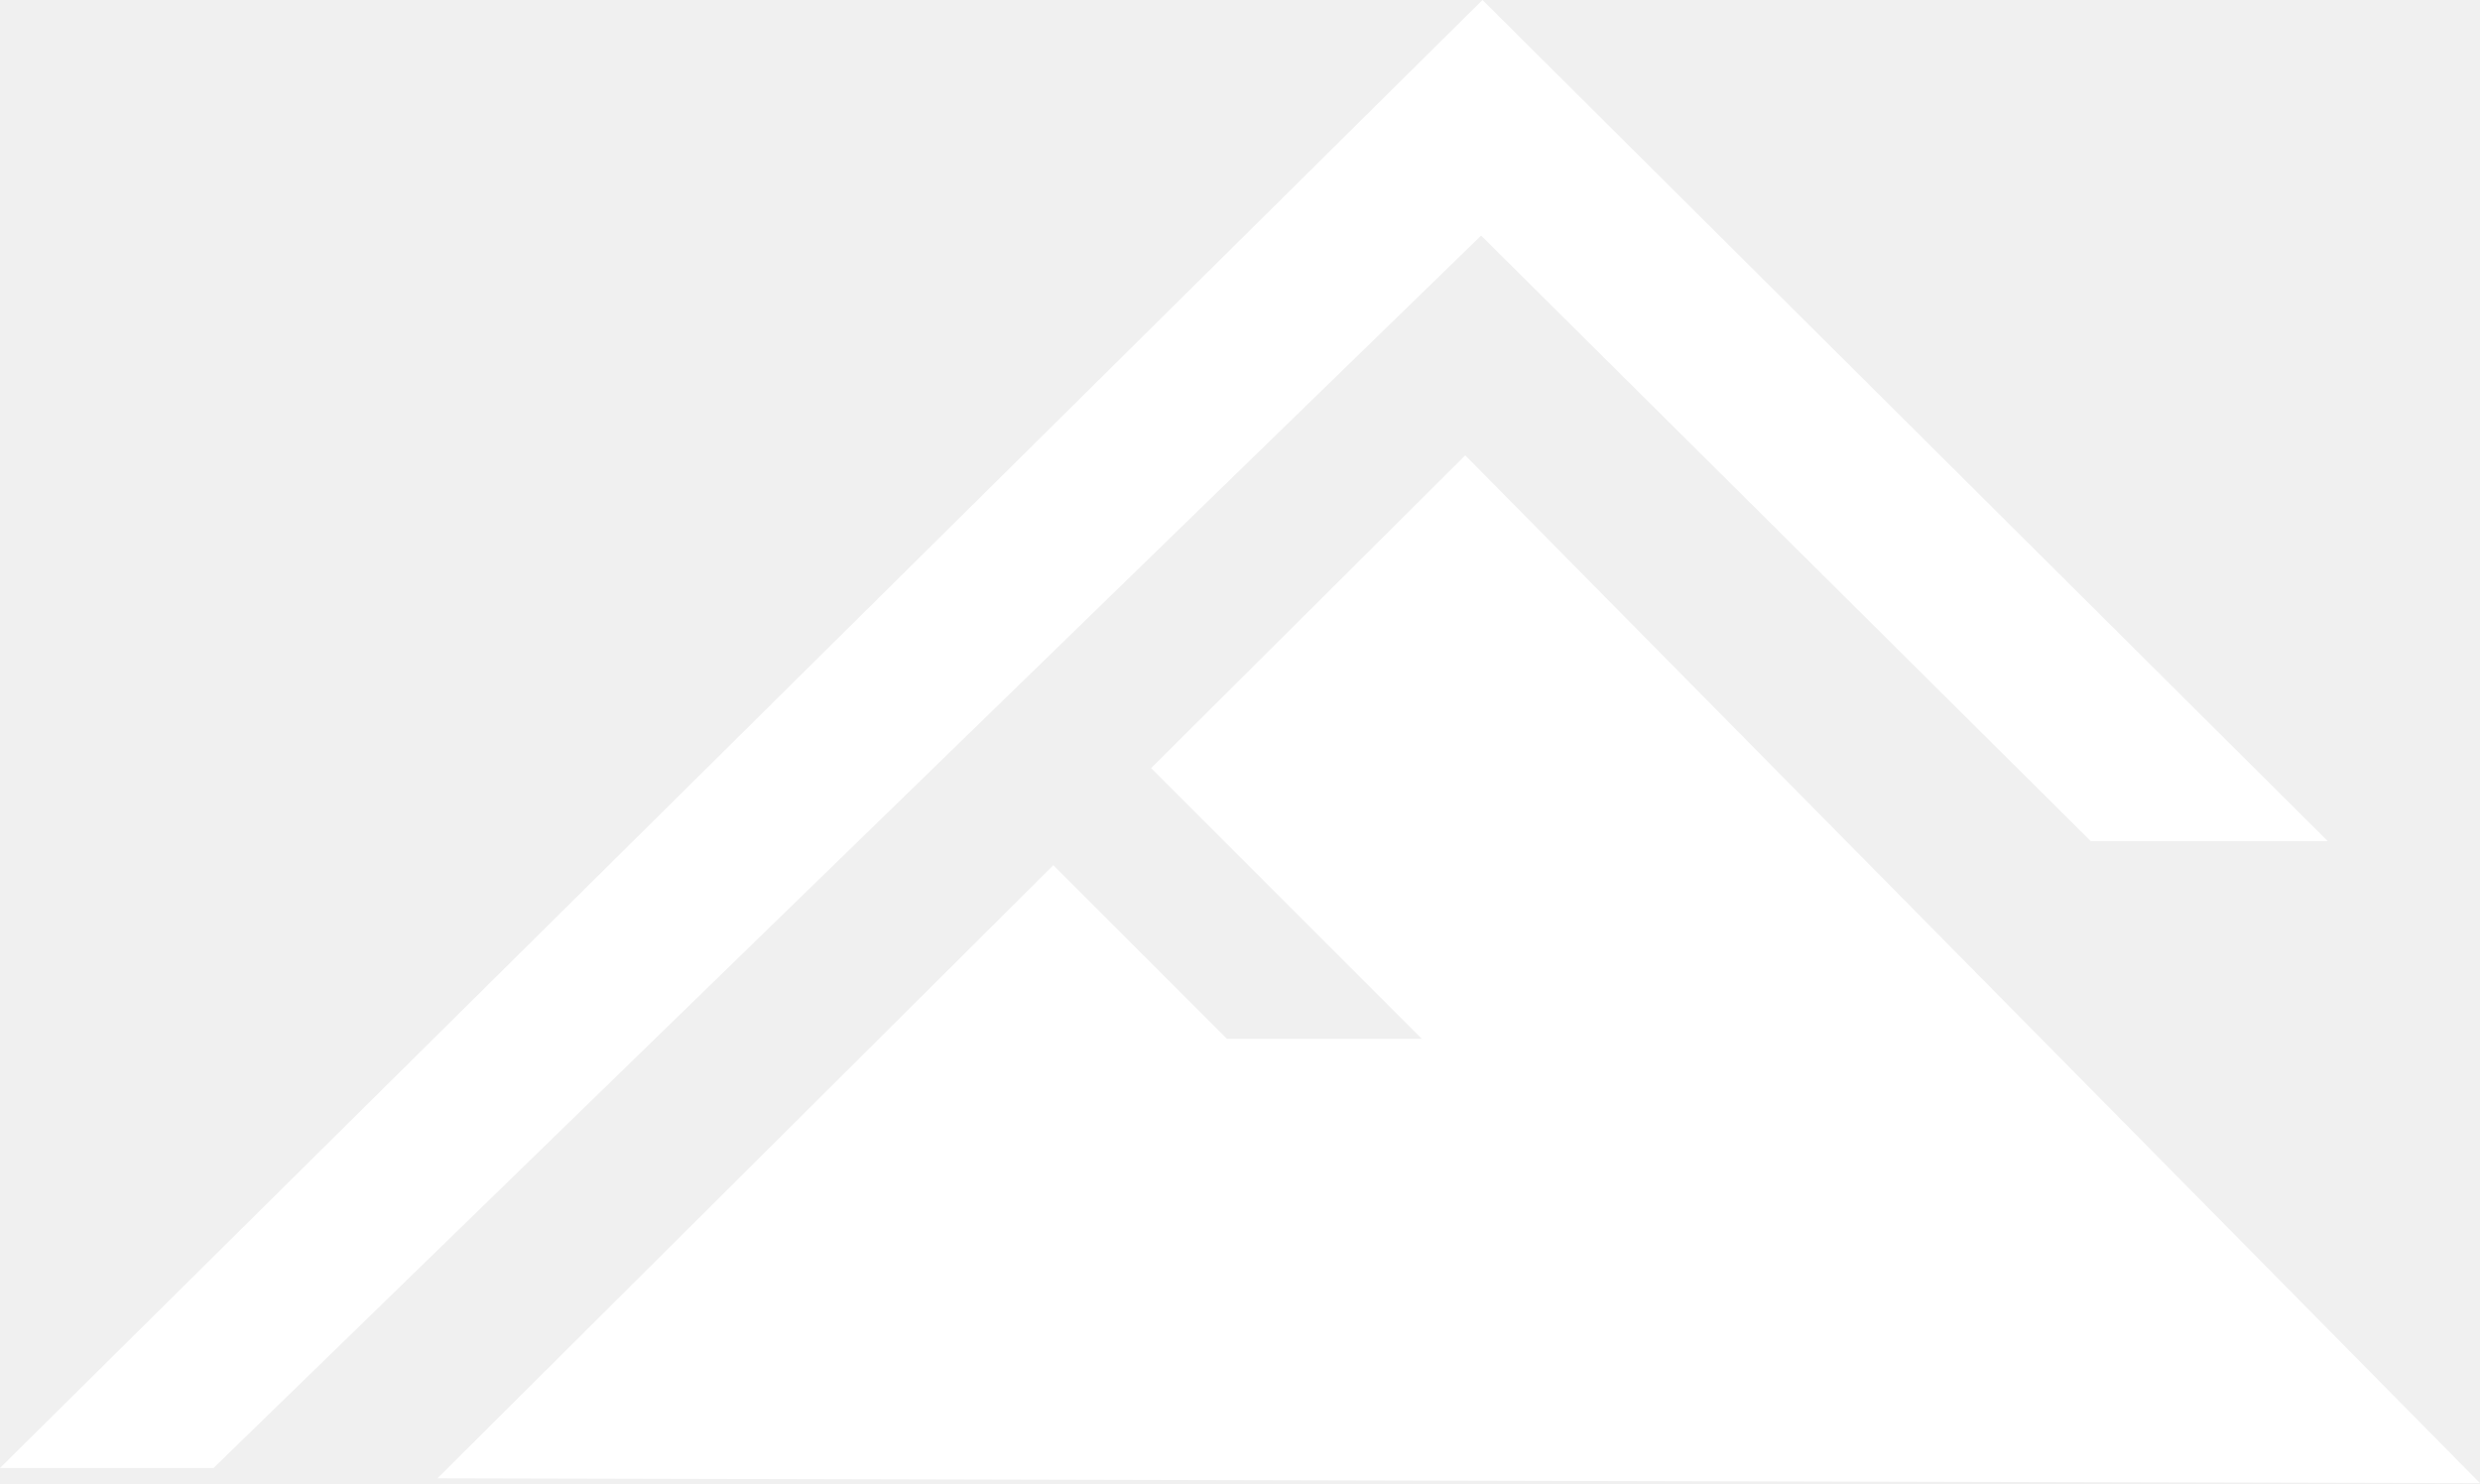
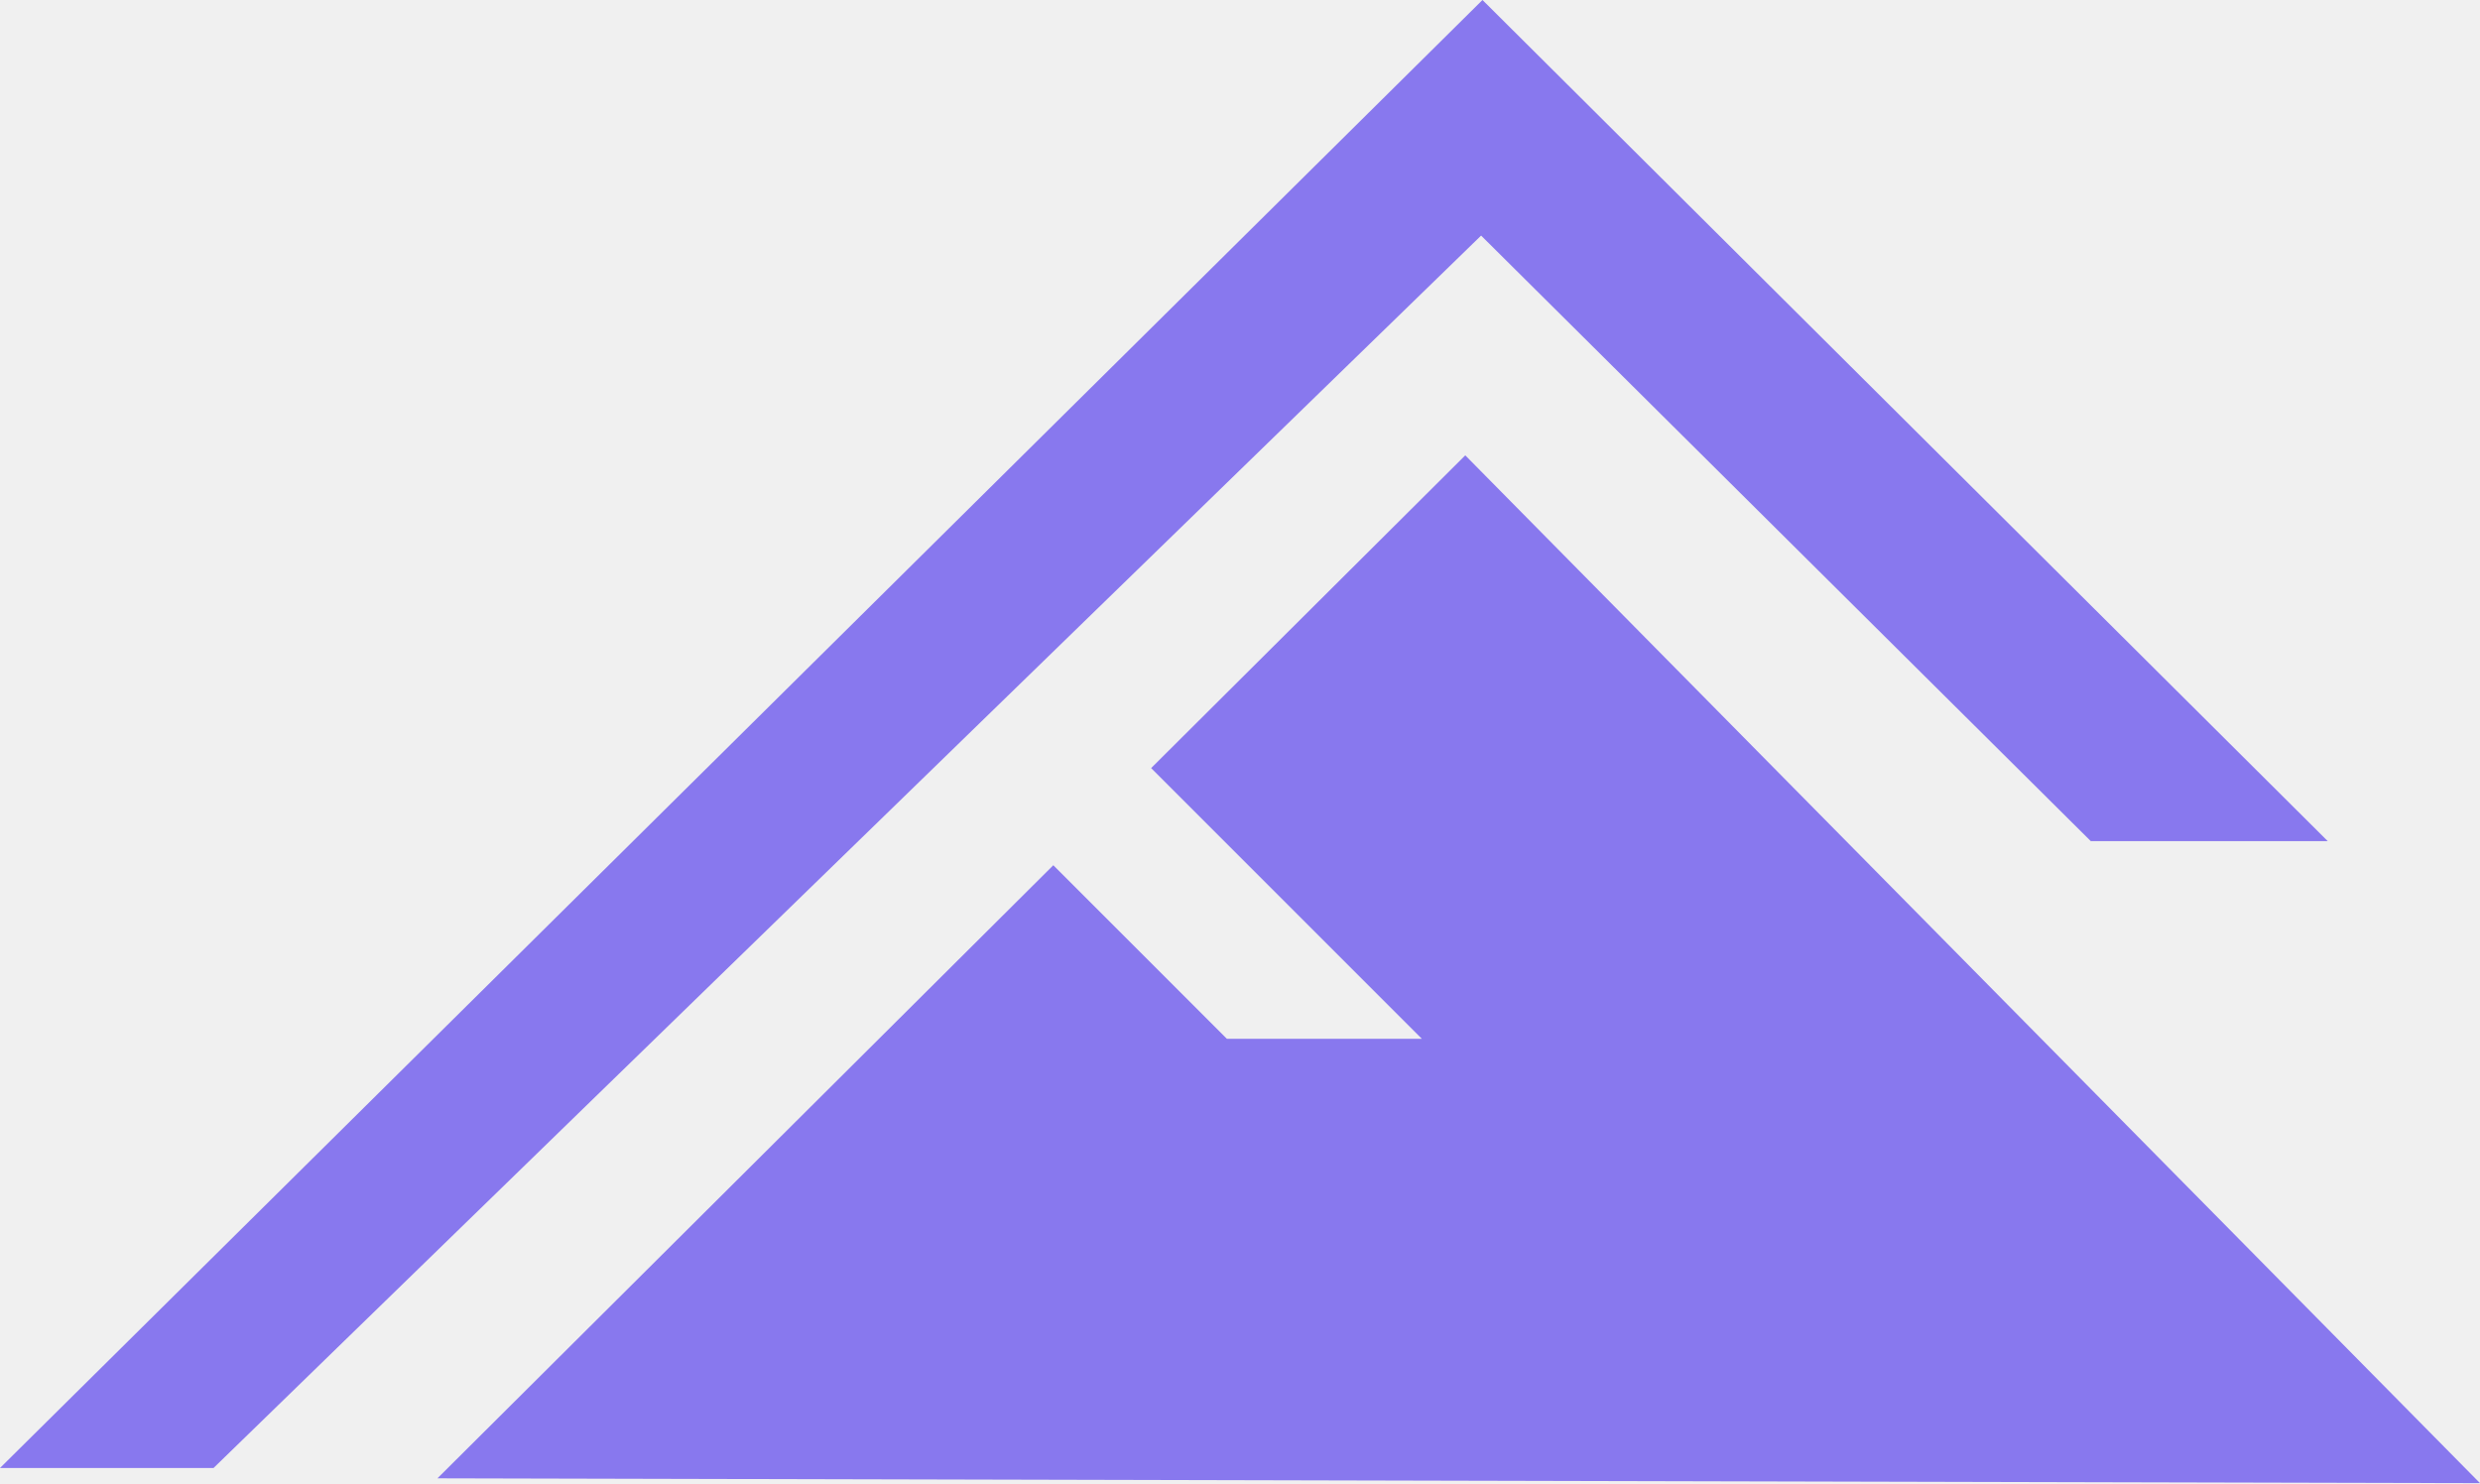
<svg xmlns="http://www.w3.org/2000/svg" id="Layer_2" data-name="Layer 2" viewBox="0 0 36 21.53">
  <defs>
    <style>
      .cls-1 {
-         fill: #fff;
+         fill: #8878EE;
      }
    </style>
  </defs>
  <g id="Layer_4" data-name="Layer 4">
    <polygon class="cls-1" points="36 21.53 6.35 21.46 15.29 12.56 17.81 15.08 20.64 15.08 16.71 11.15 21.27 6.61 36 21.53" />
    <polygon class="cls-1" points="3.1 21.31 0 21.31 21.52 0 33.79 12.21 30.35 12.21 21.5 3.42 3.1 21.31" />
  </g>
</svg>
